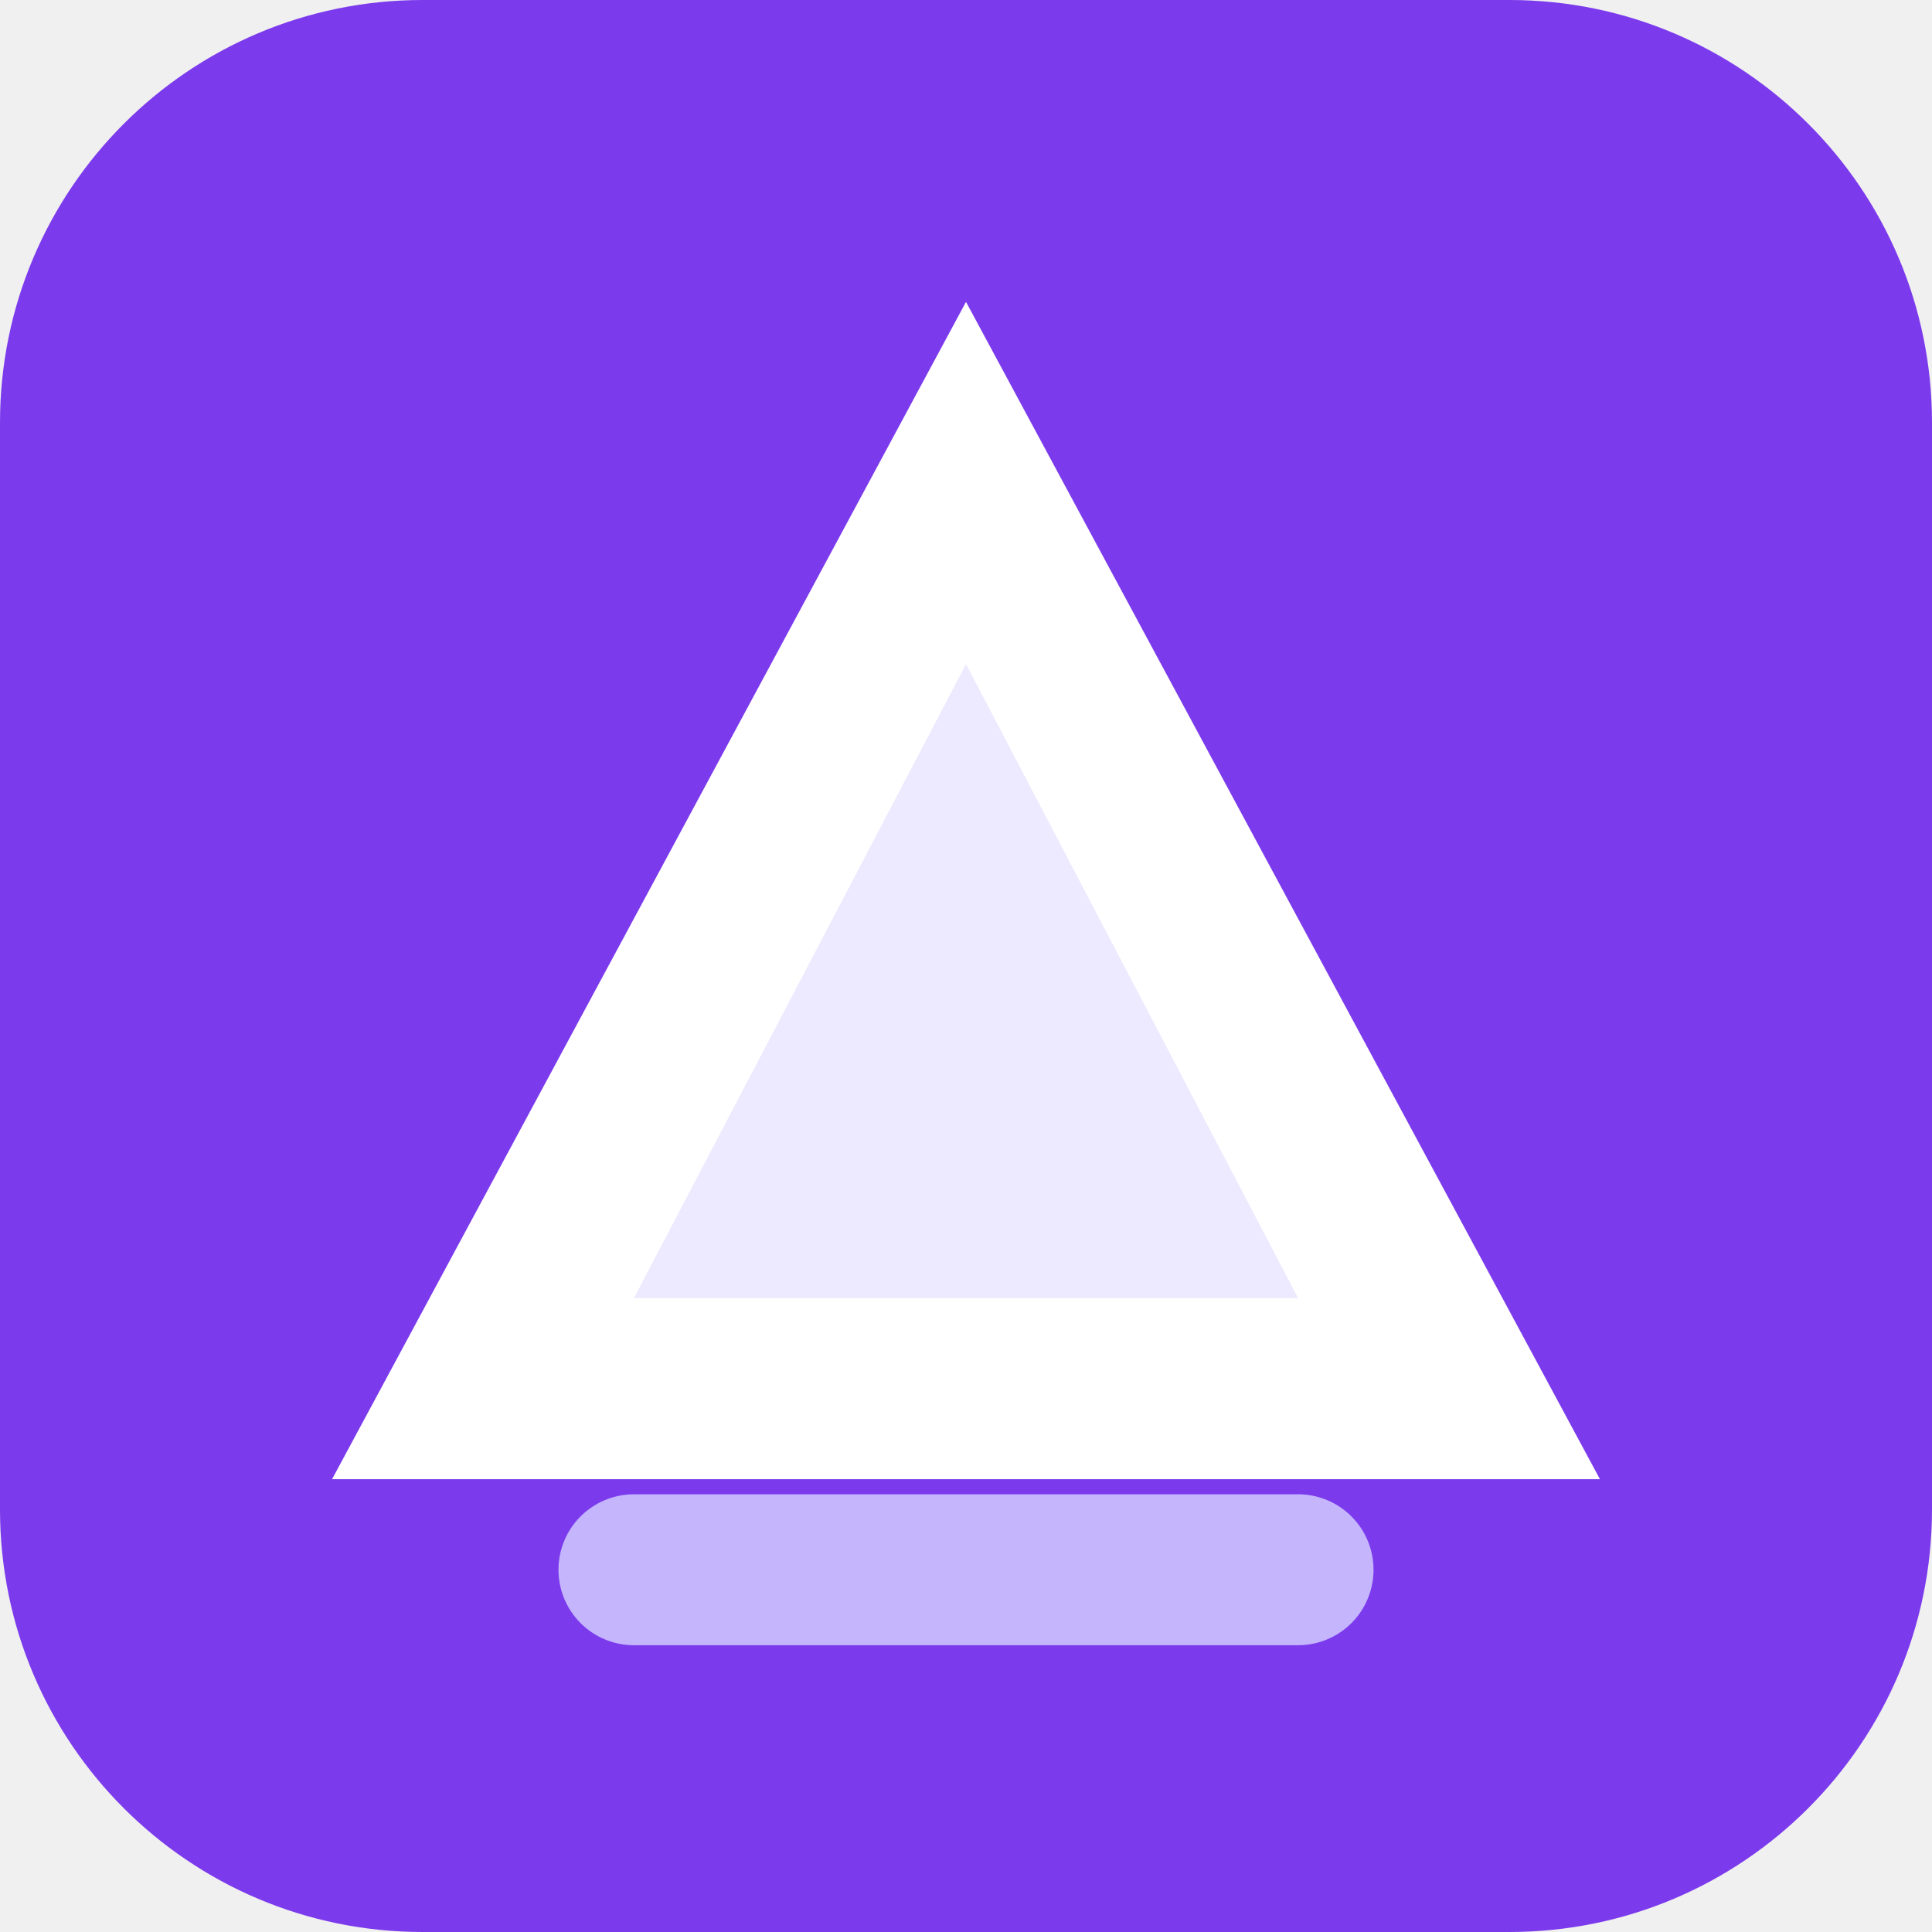
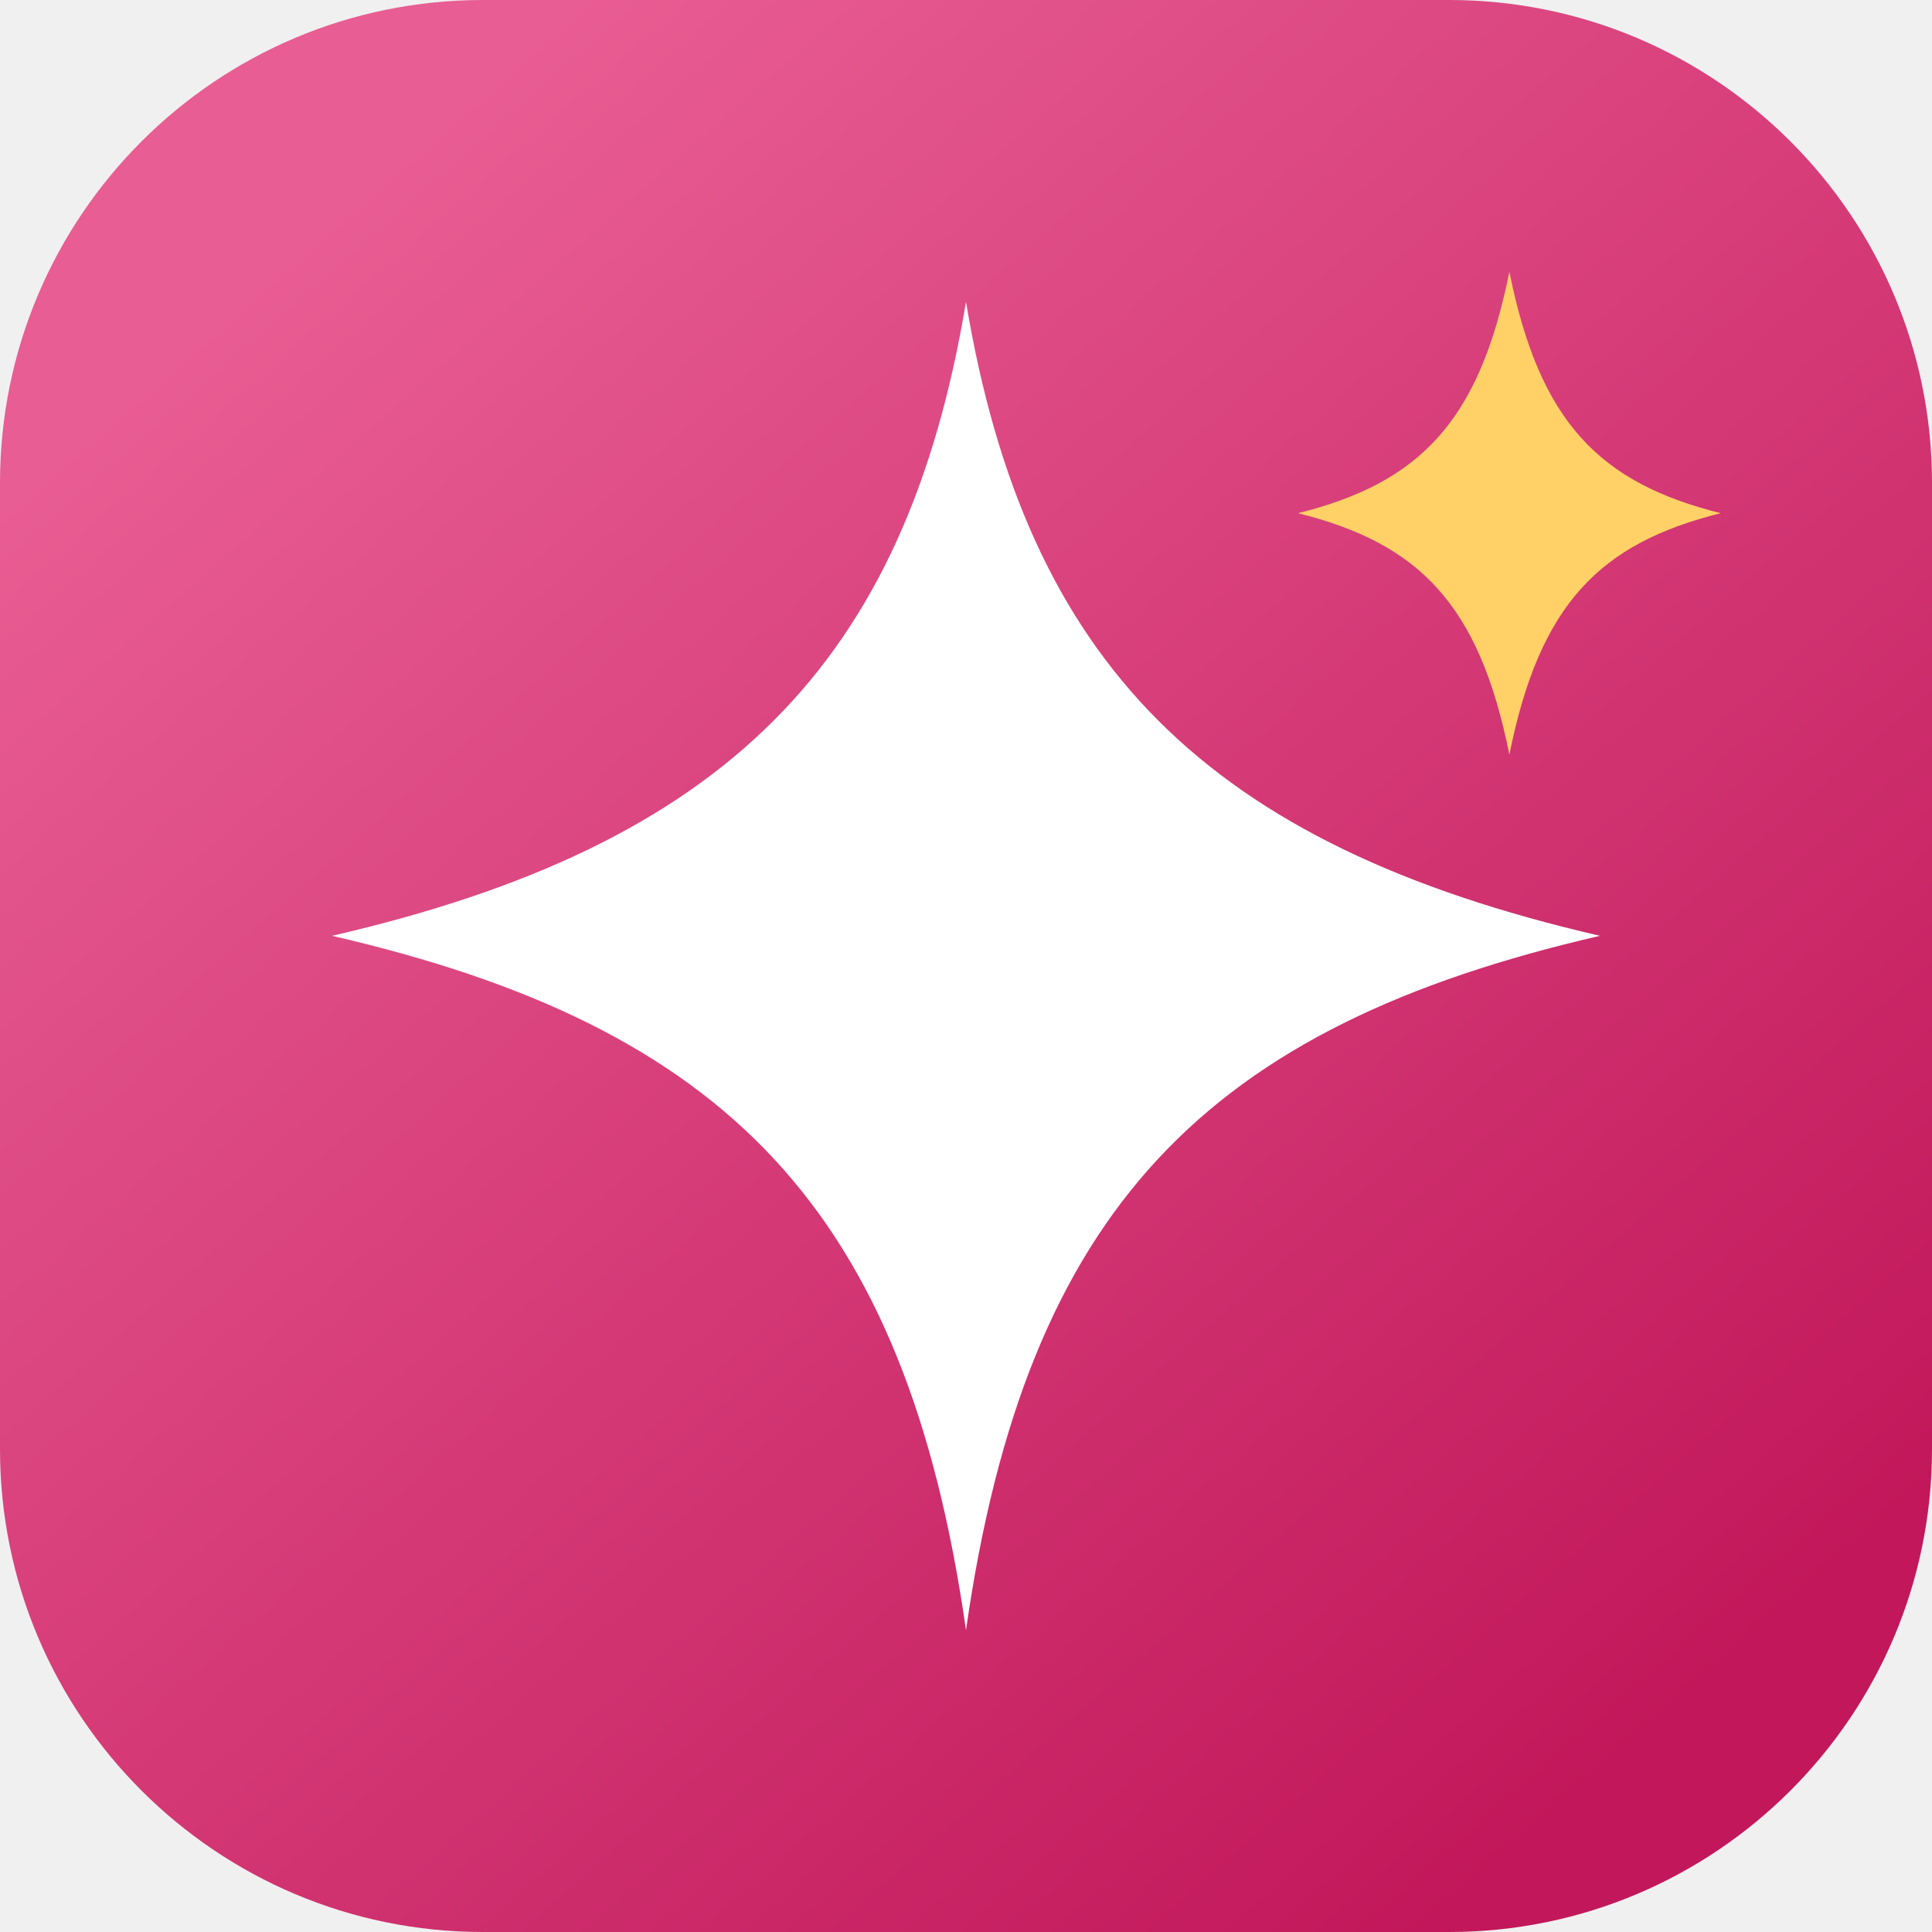
<svg xmlns="http://www.w3.org/2000/svg" viewBox="0 0 64 64" role="img" aria-label="kawaii-wiki.ts">
-   <rect width="64" height="64" rx="14" fill="#7c3aed" />
-   <path d="M32 10 53 49H11L32 10Z" fill="#ffffff" />
-   <path d="M32 22 43 43H21L32 22Z" fill="#ede9fe" />
-   <path d="M21 52h22" stroke="#c4b5fd" stroke-width="5" stroke-linecap="round" />
+   <defs>
+     <linearGradient id="rose" x1="10" y1="8" x2="54" y2="58" gradientUnits="userSpaceOnUse">
+       <stop stop-color="#e85d93" />
+       <stop offset="1" stop-color="#c2185b" />
+     </linearGradient>
+   </defs>
+   <rect width="64" height="64" rx="16" fill="url(#rose)" />
+   <path d="M32 10c2 12 8 18 21 21-13 3-19 9-21 23-2-14-8-20-21-23 13-3 19-9 21-21Z" fill="#fff" />
+   <path d="M50 9c1 5 3 7 7 8-4 1-6 3-7 8-1-5-3-7-7-8 4-1 6-3 7-8Z" fill="#ffd166" />
</svg>
